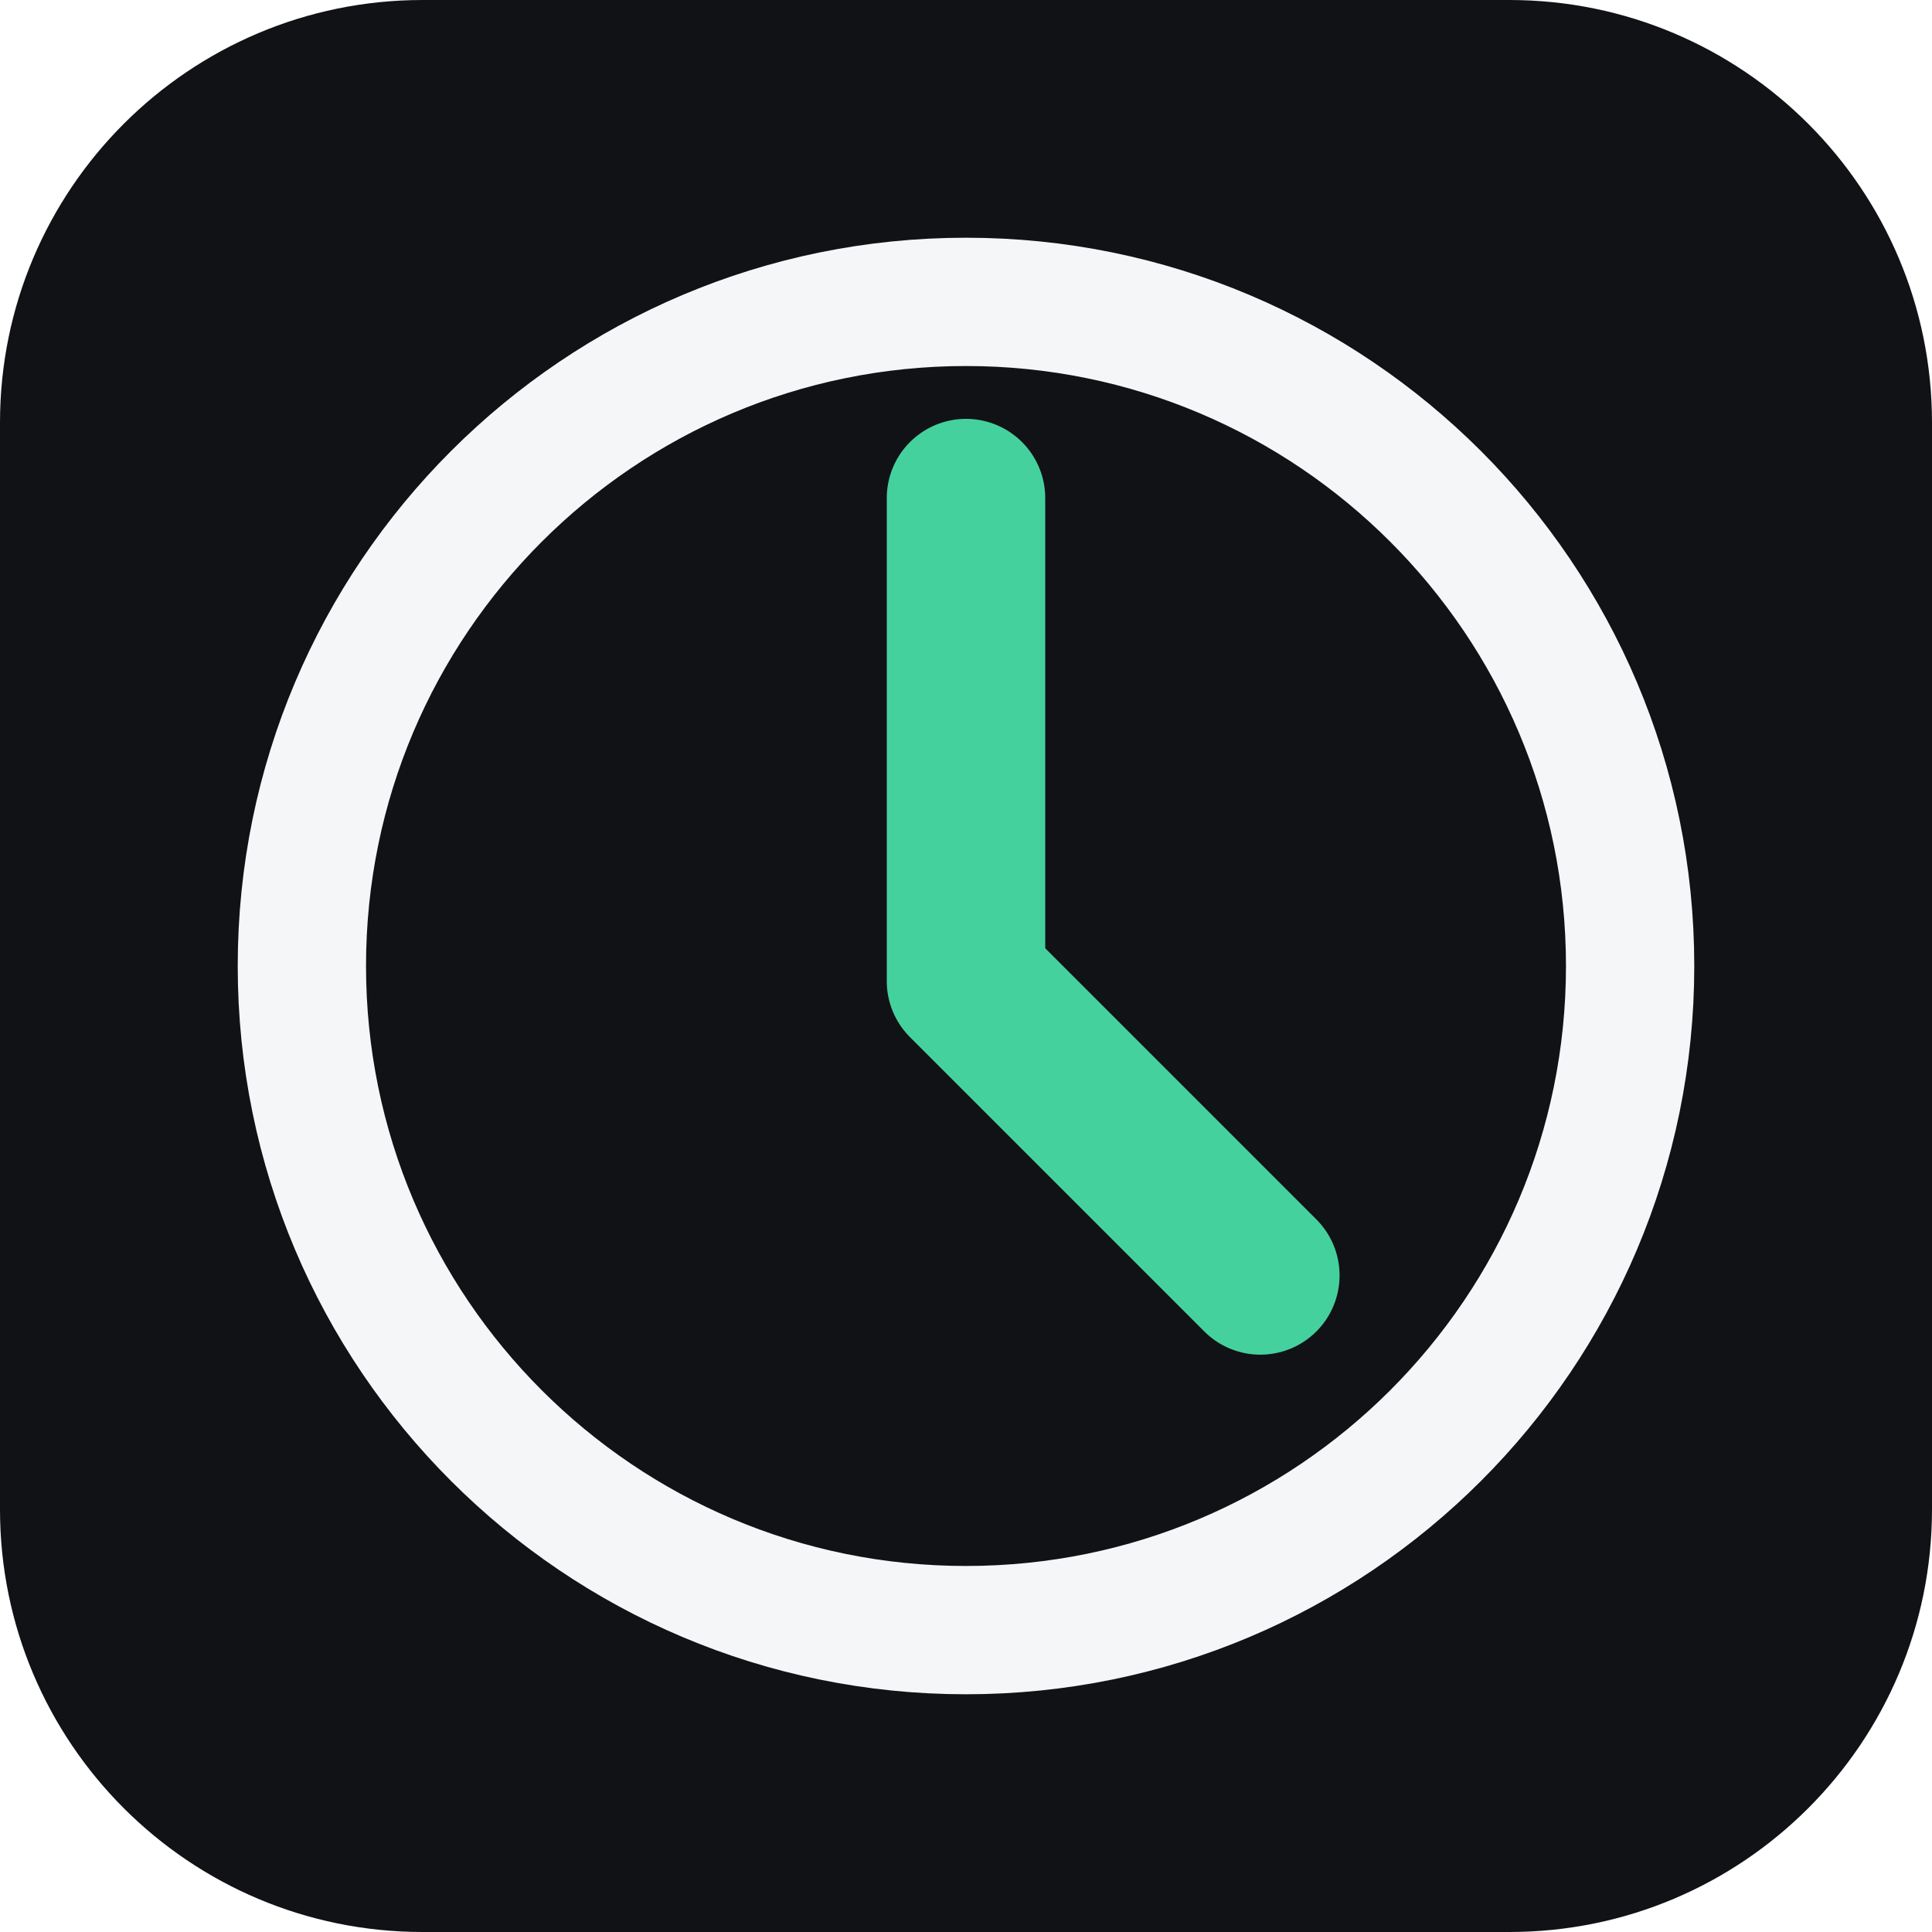
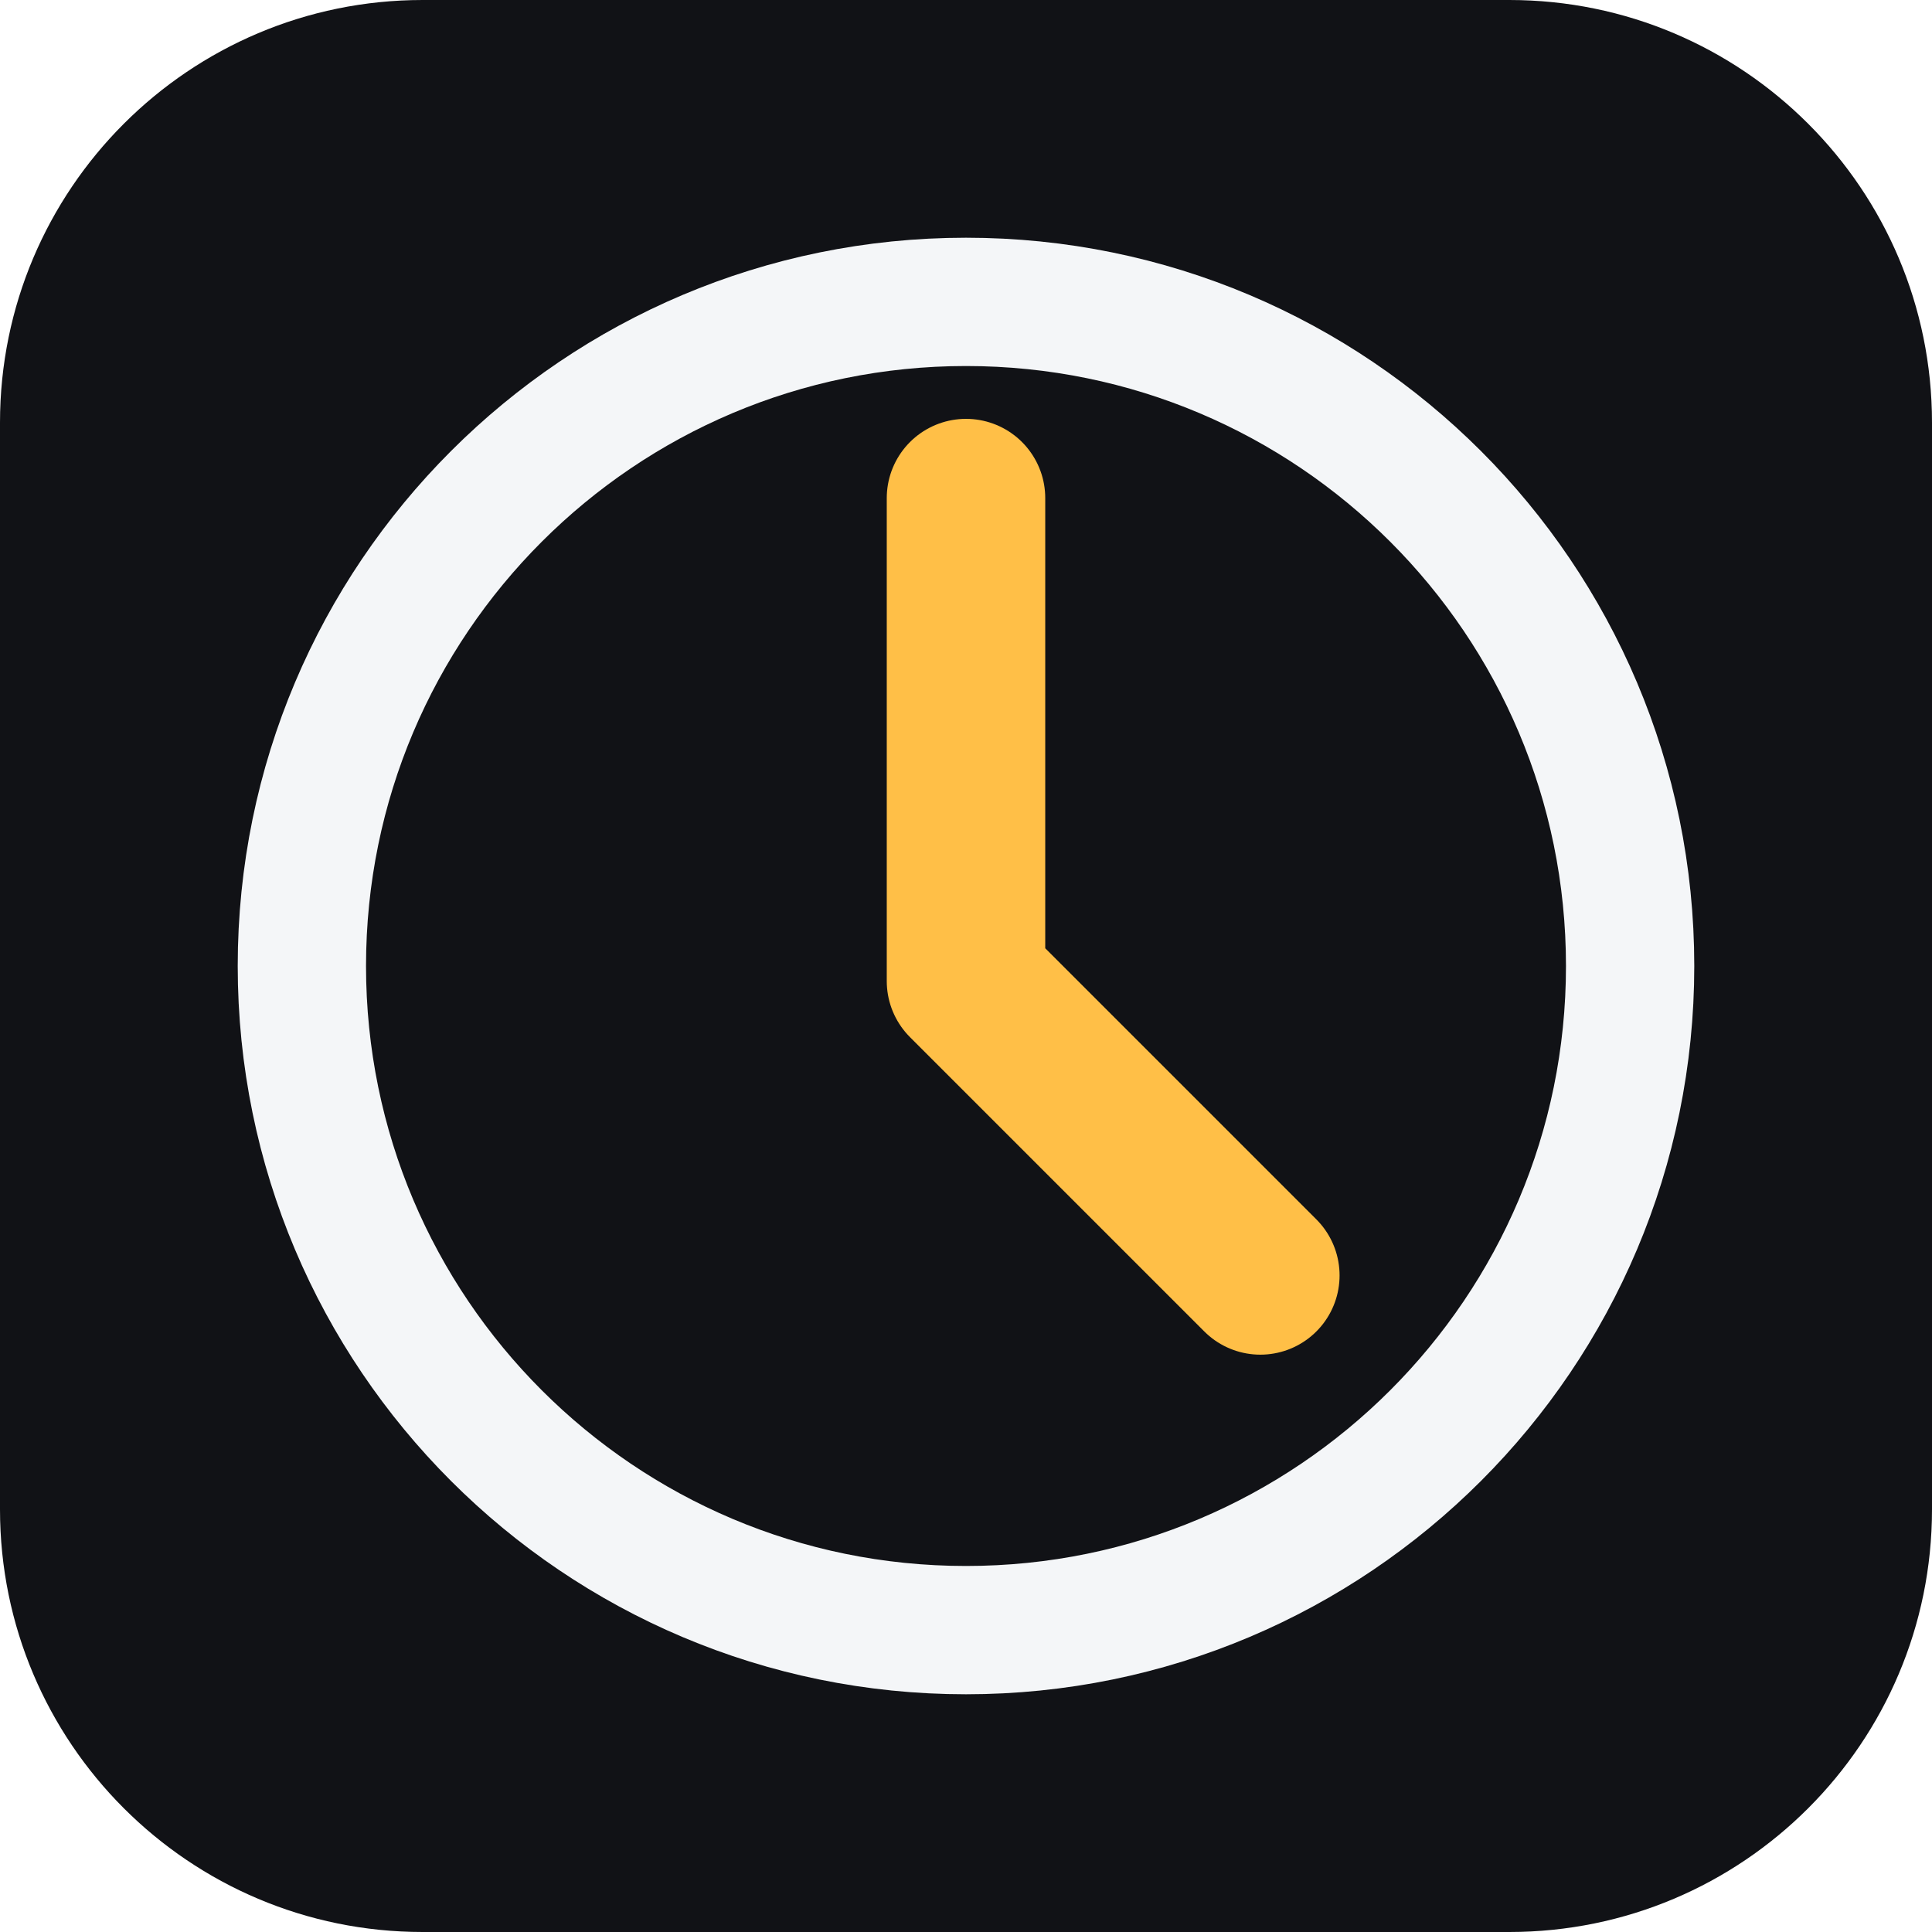
<svg xmlns="http://www.w3.org/2000/svg" viewBox="0 0 512 512">
  <rect width="512" height="512" rx="112" fill="#111216" />
  <circle cx="256" cy="256" r="176" fill="none" stroke="#f4f6f8" stroke-width="34" />
-   <path d="M256 132v128l78 78" fill="none" stroke="#45d19e" stroke-width="42" stroke-linecap="round" stroke-linejoin="round" />
+   <path d="M256 132v128l78 78" fill="none" stroke="#ffbf47" stroke-width="42" stroke-linecap="round" stroke-linejoin="round" />
</svg>
